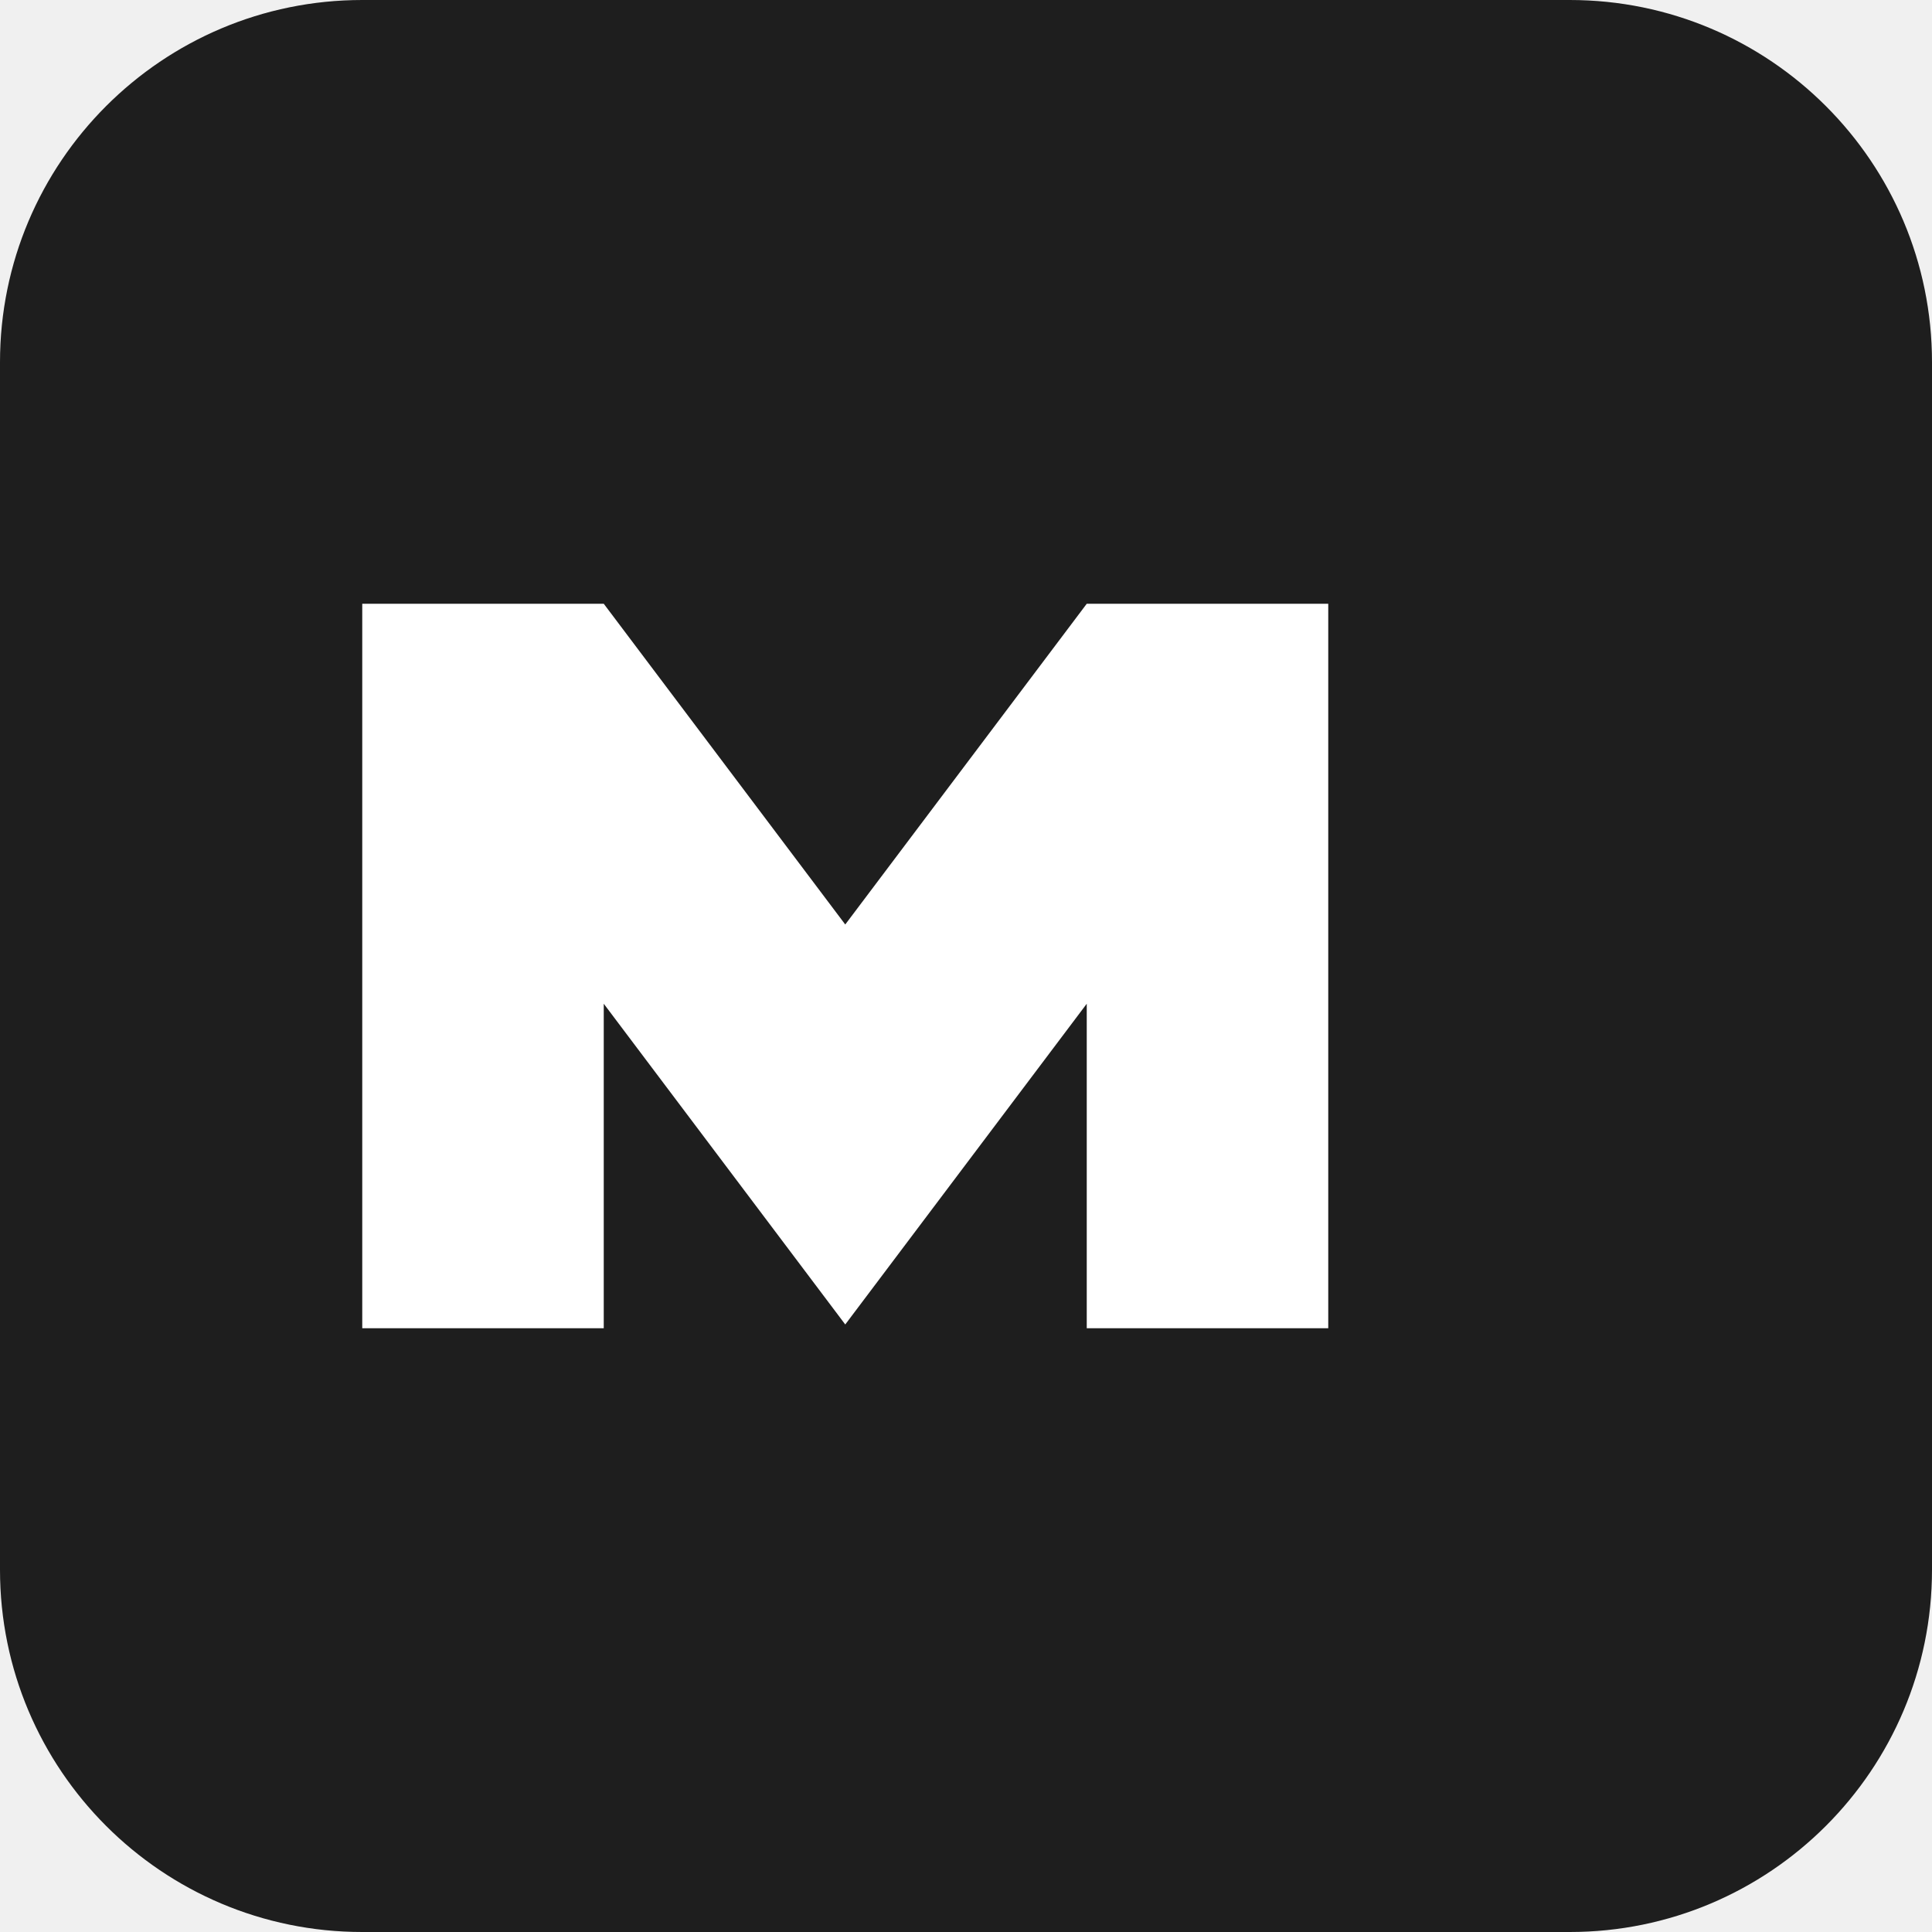
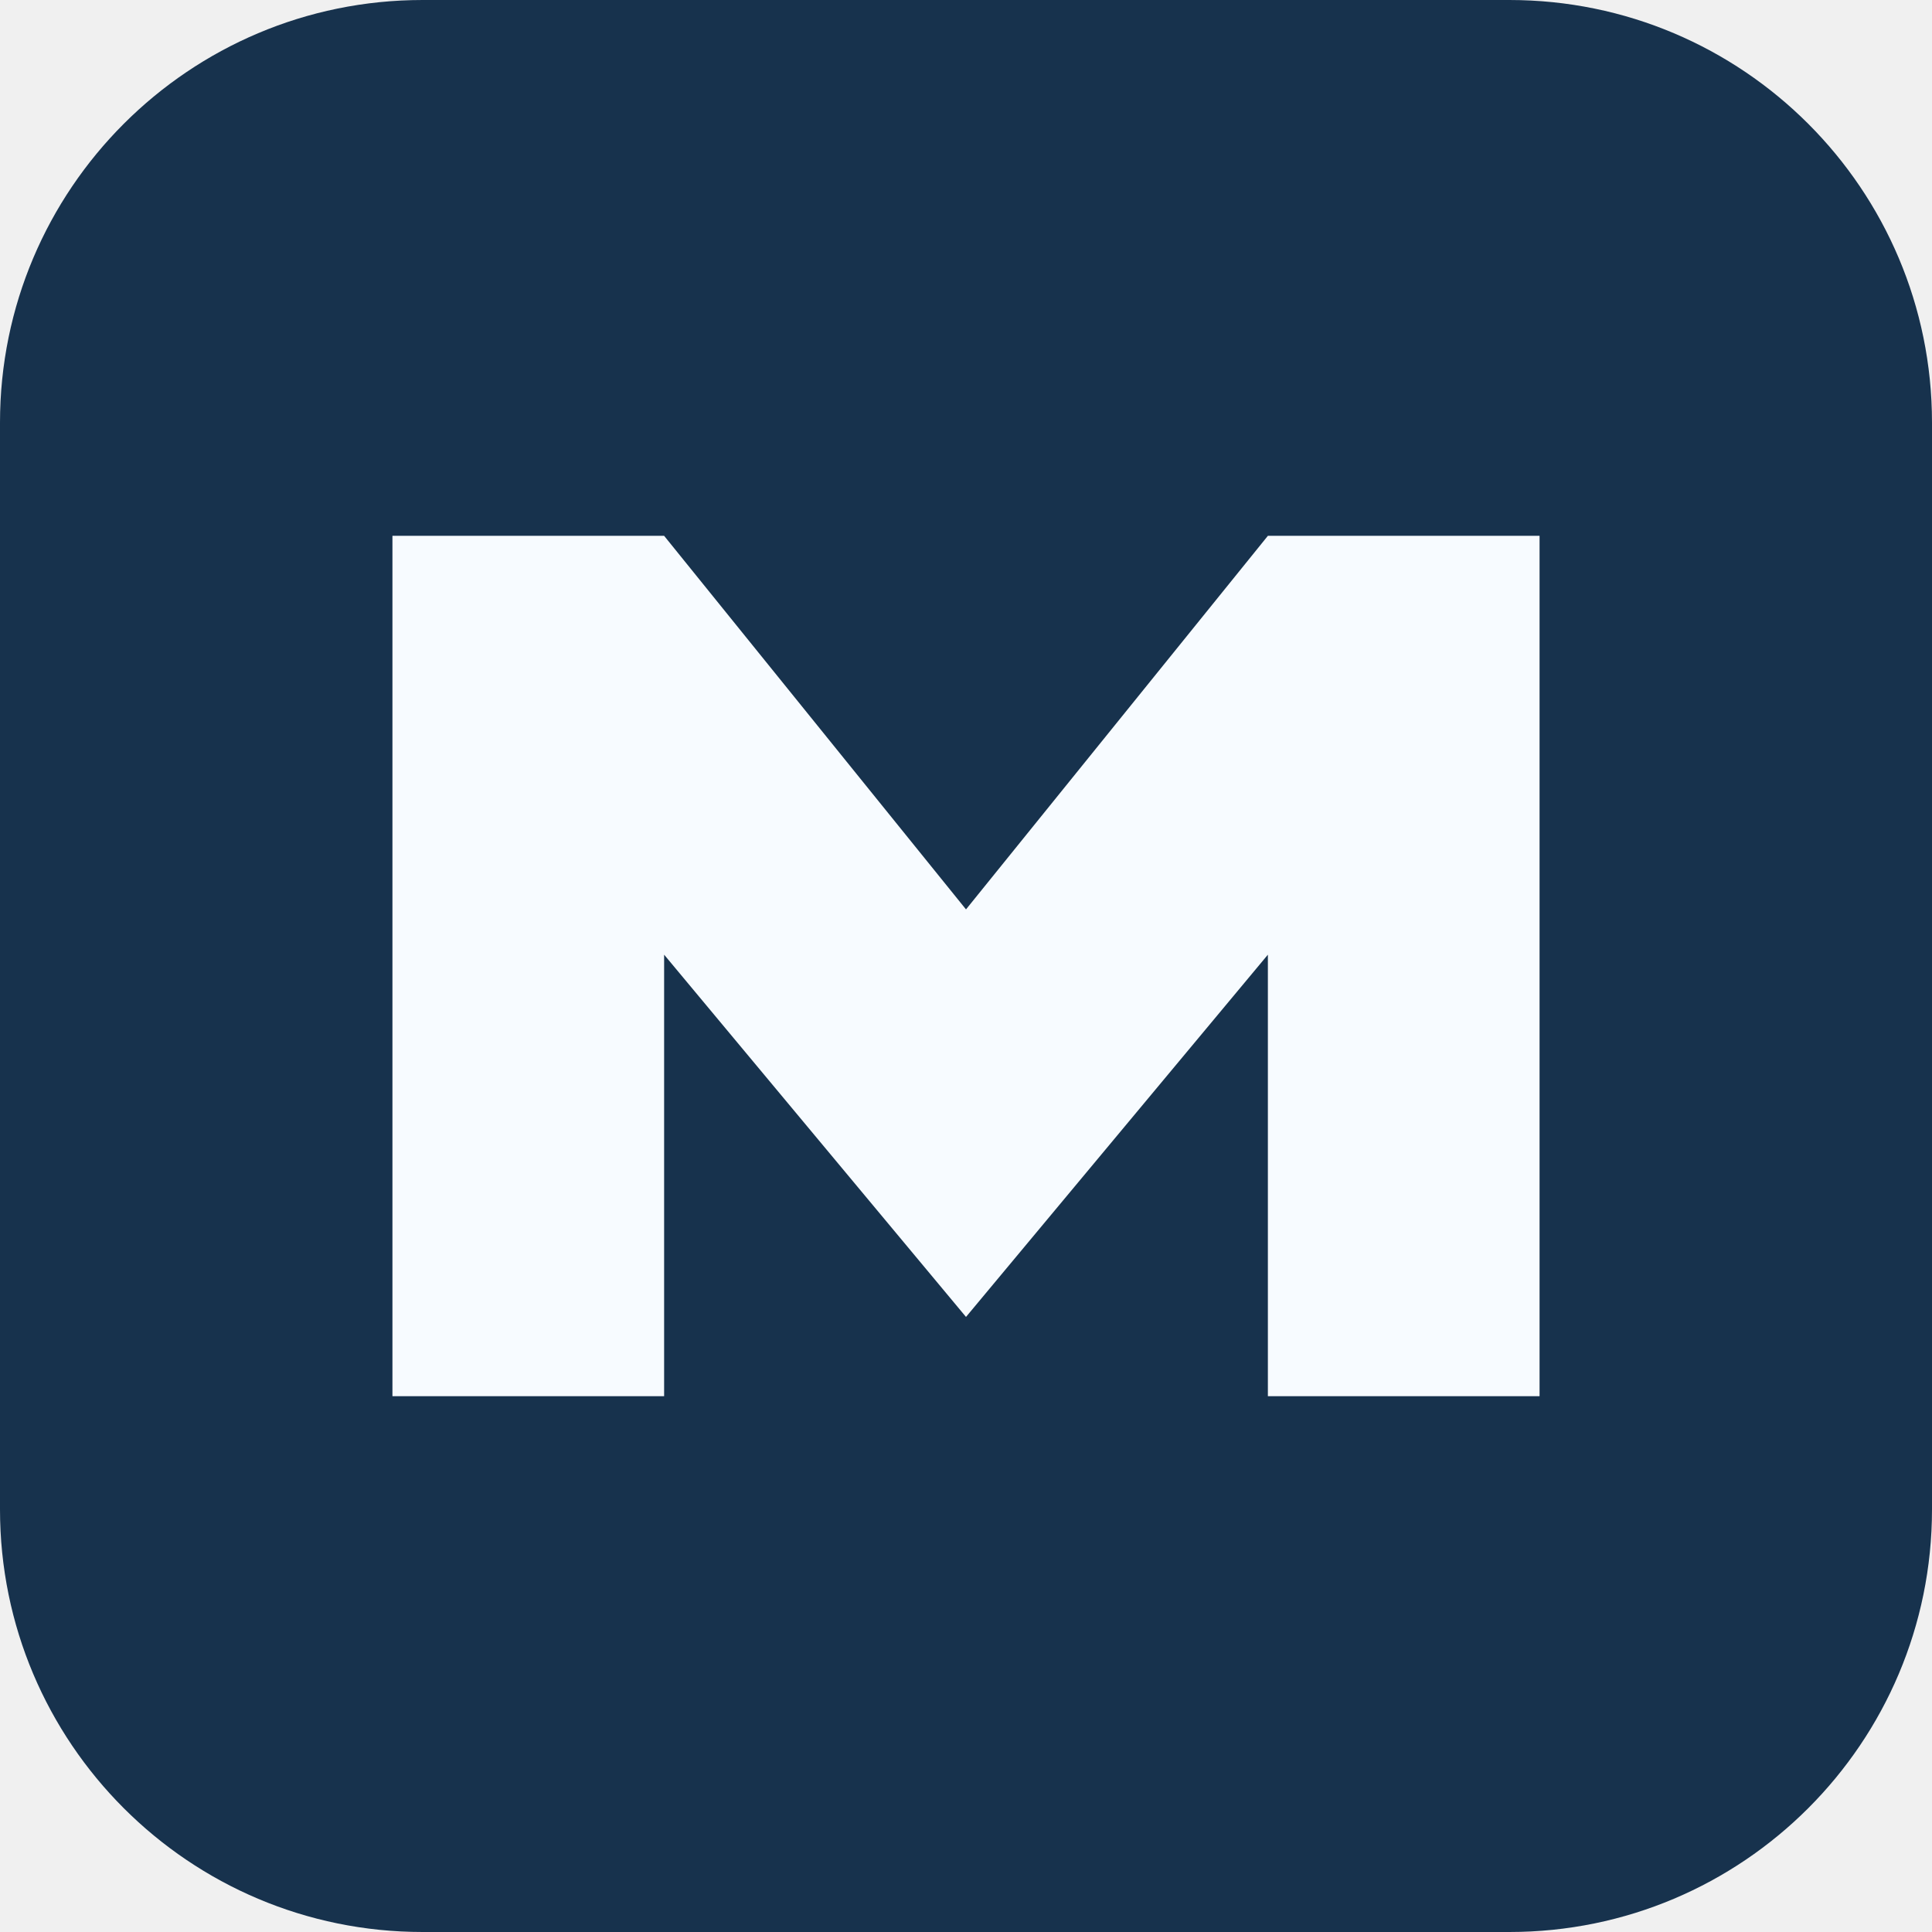
<svg xmlns="http://www.w3.org/2000/svg" viewBox="0 0 512 512" role="img" aria-label="Markdown Editor">
-   <rect width="512" height="512" rx="96" fill="#1e1e1e" />
-   <path d="M96 352V160h64l64 85 64-85h64v192h-64V266l-64 85-64-85v86z" fill="#ffffff" />
+   <rect width="512" height="512" rx="112" fill="#17324d" />
+   <path d="M104 142h72l80 99 80-99h72v228h-72V253l-80 96-80-96v117h-72z" fill="#f7fbff" />
</svg>
